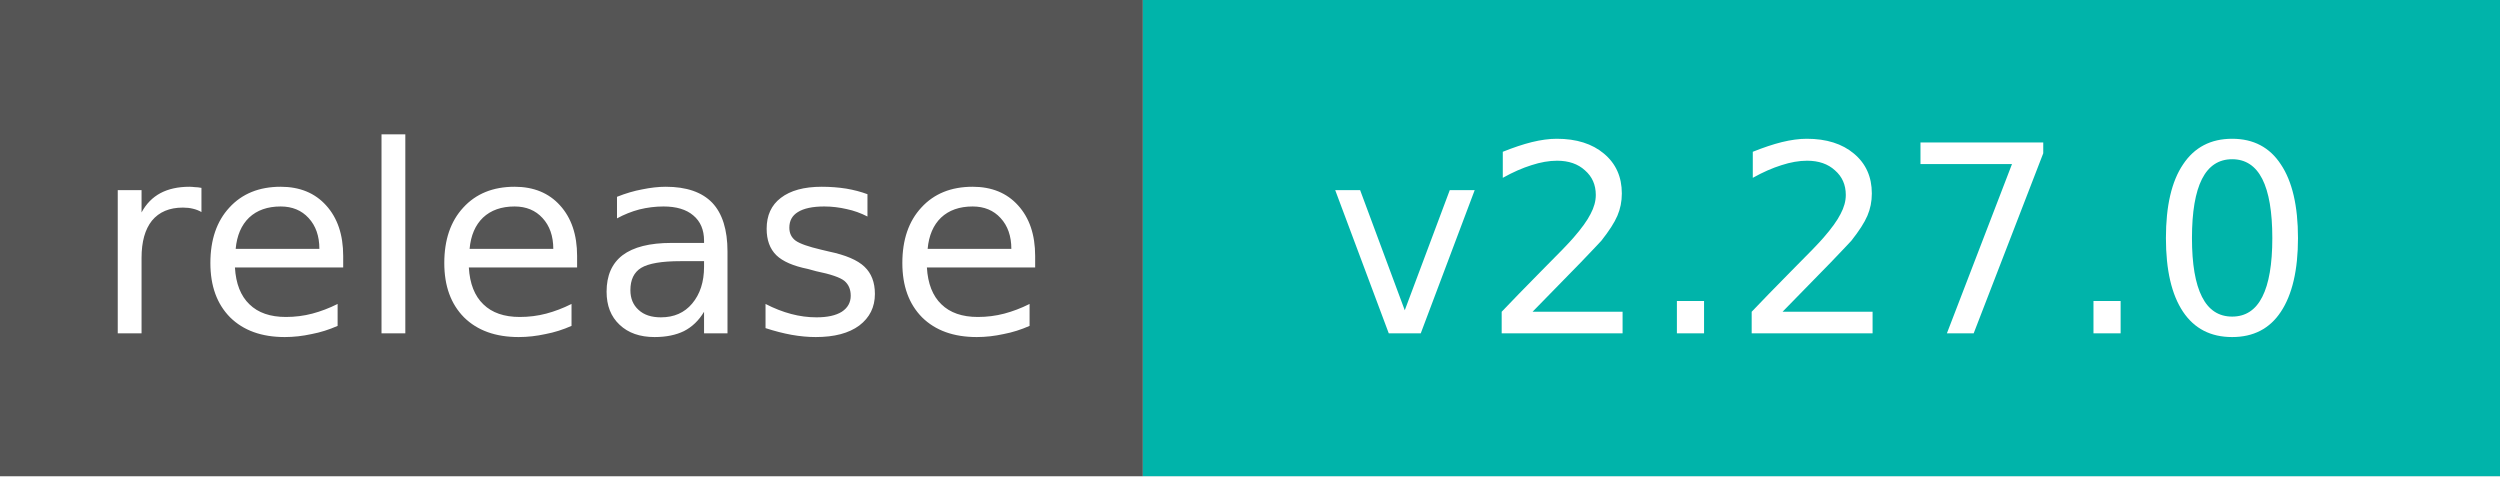
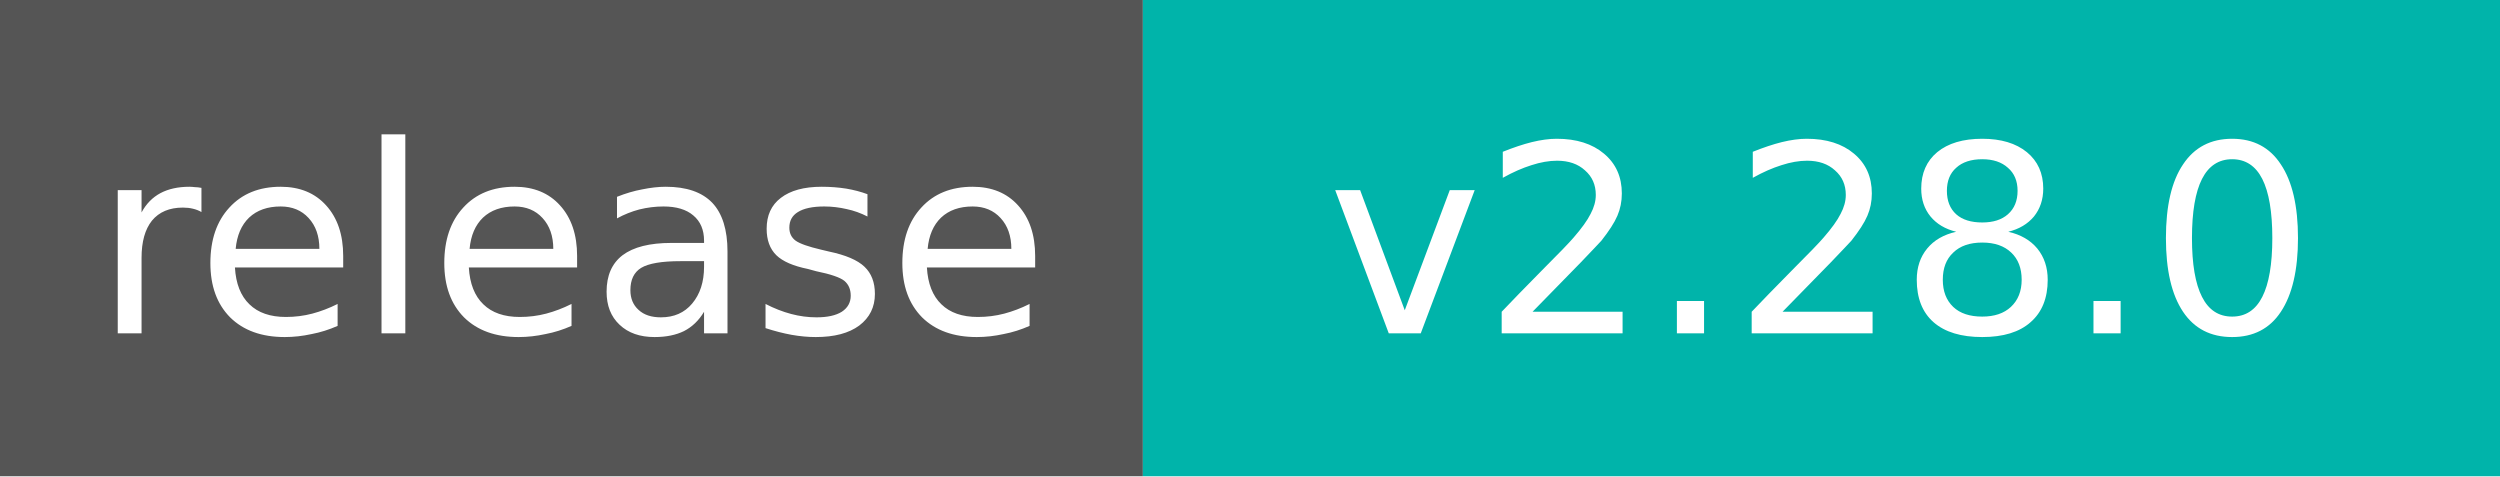
- <svg xmlns="http://www.w3.org/2000/svg" width="105" height="20" role="img" aria-label="release: v2.27.0">
+ <svg xmlns="http://www.w3.org/2000/svg" width="105" height="20" role="img" aria-label="release: v2.28.0">
  <path fill="#555" d="M0 0h48v20H0z" />
  <path fill="#00b4aa" d="M48 0h57v20H48z" />
  <g fill="#fff" text-anchor="middle" font-family="Verdana,Geneva,DejaVu Sans,sans-serif" font-size="11">
    <text x="24" y="14">release</text>
-     <text x="76.5" y="14">v2.27.0</text>
+     <text x="76.5" y="14">v2.28.0</text>
  </g>
</svg>
